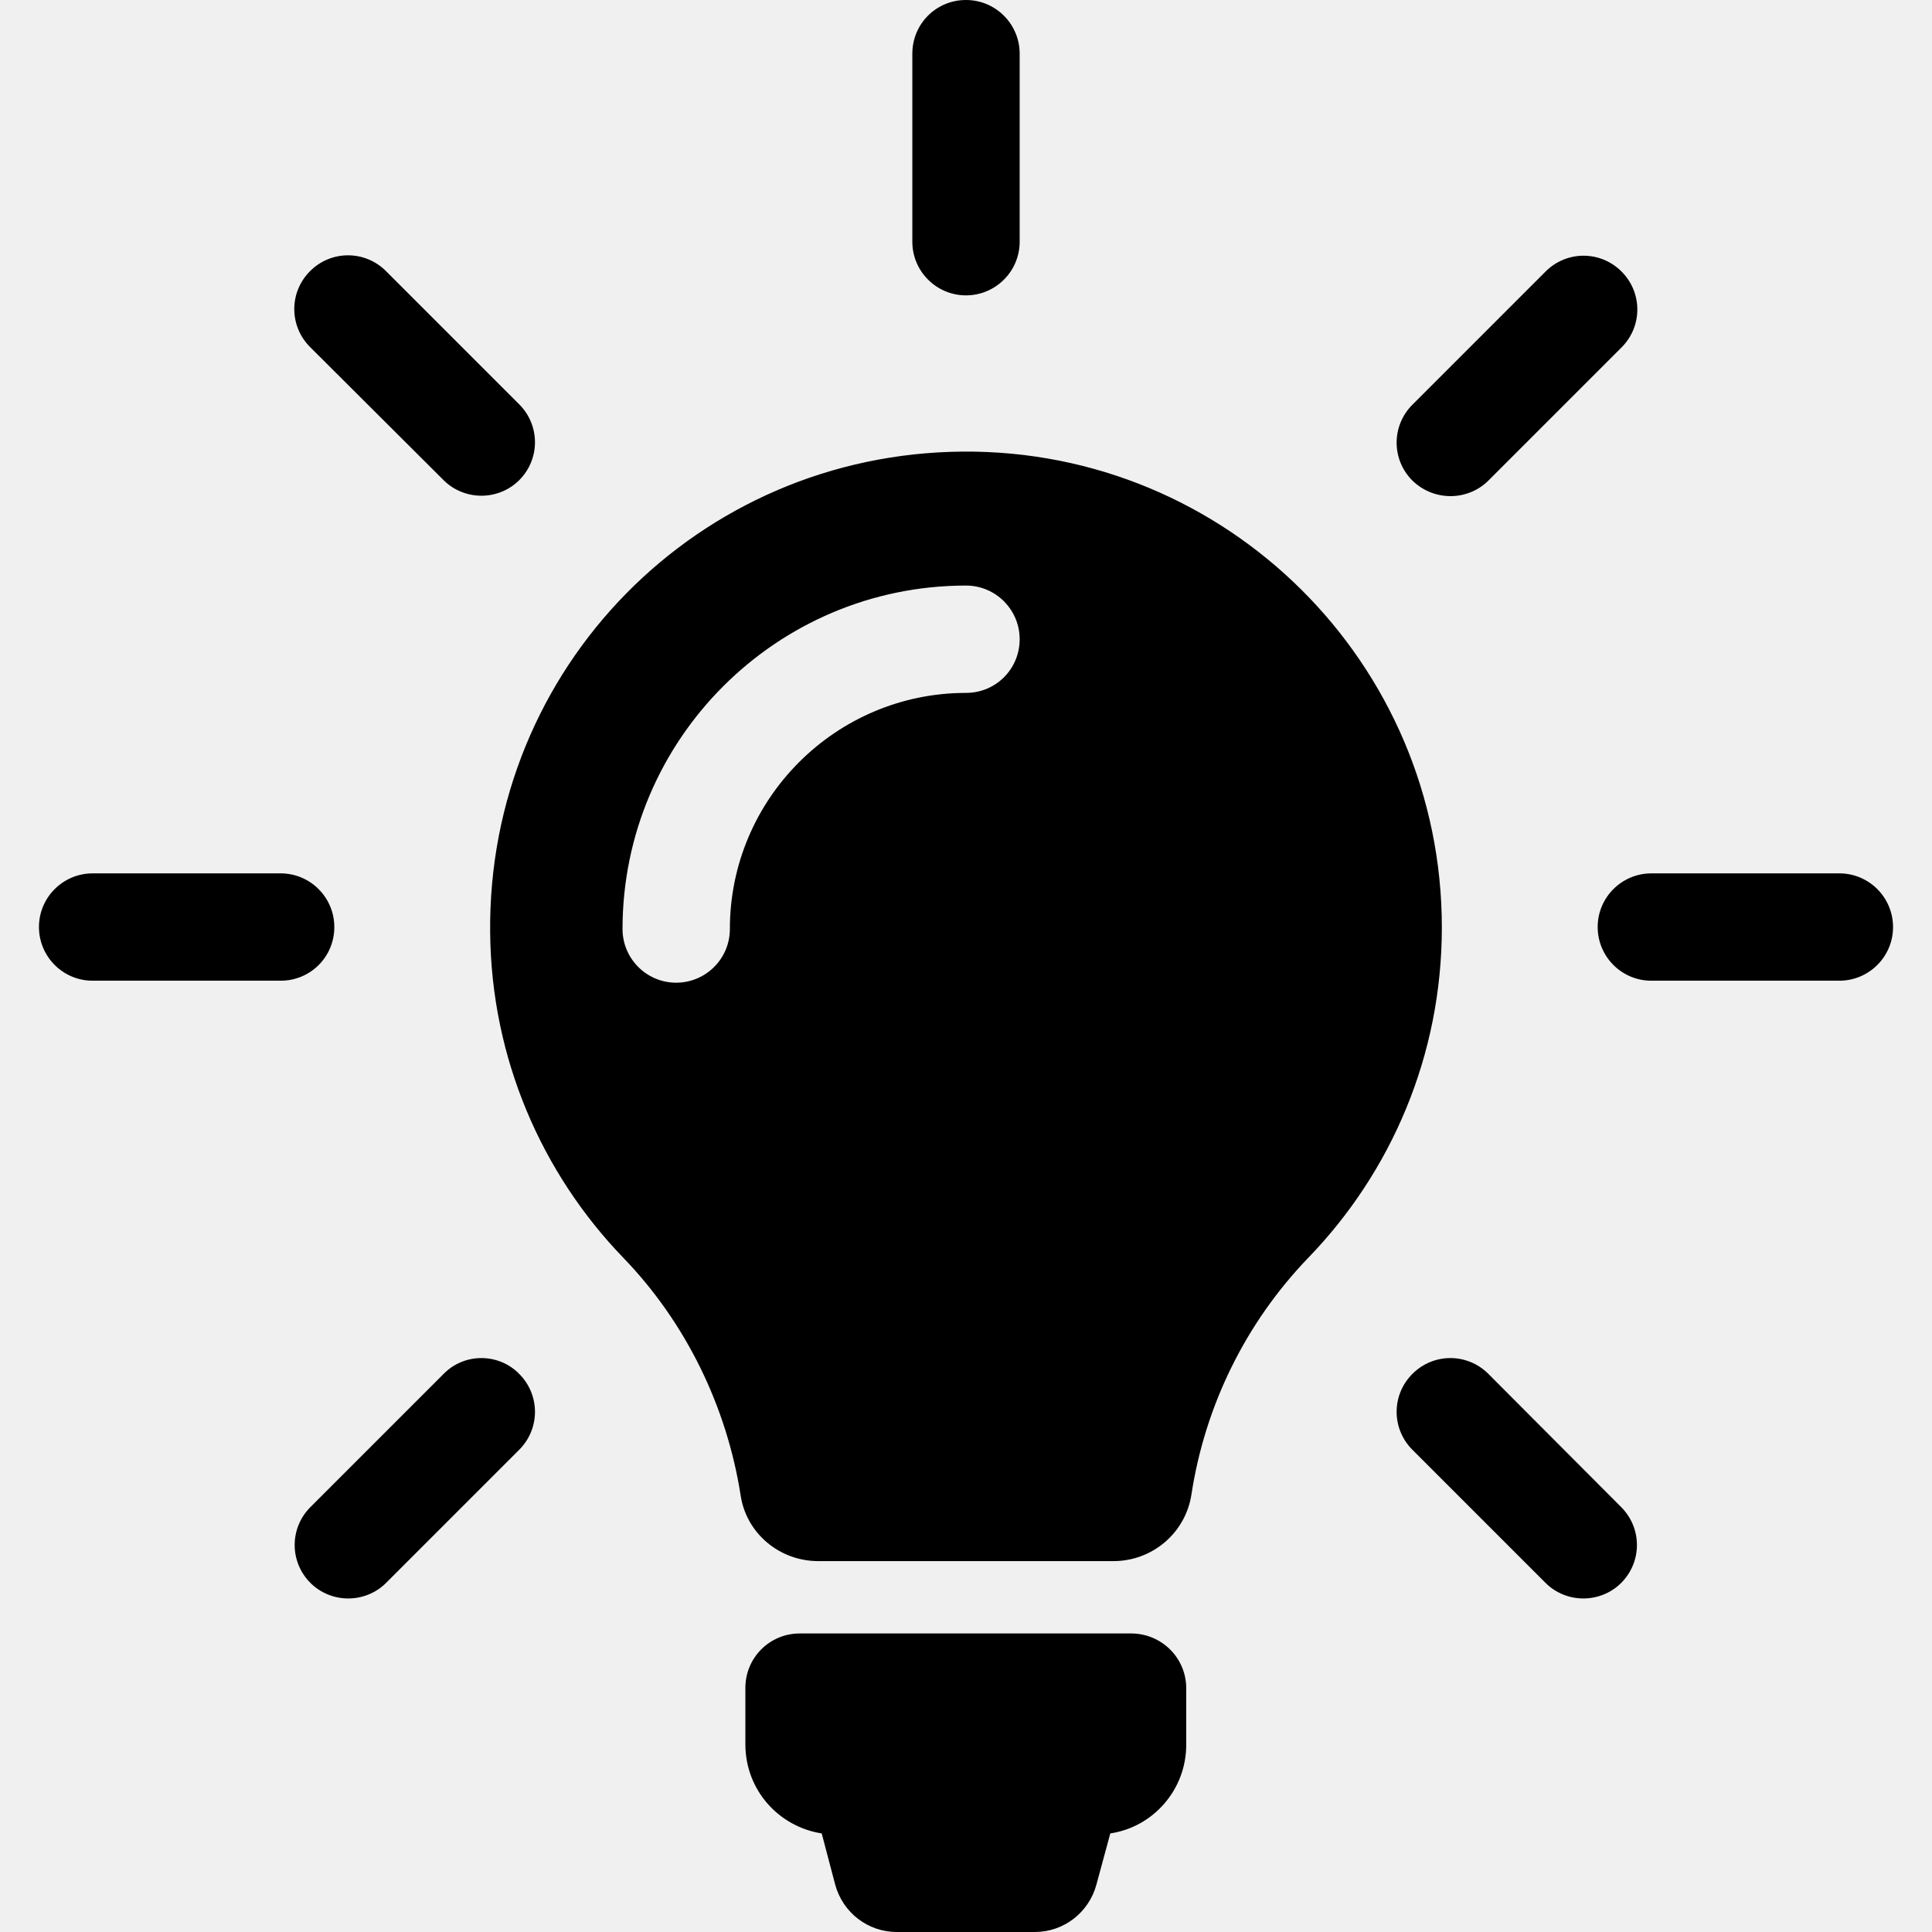
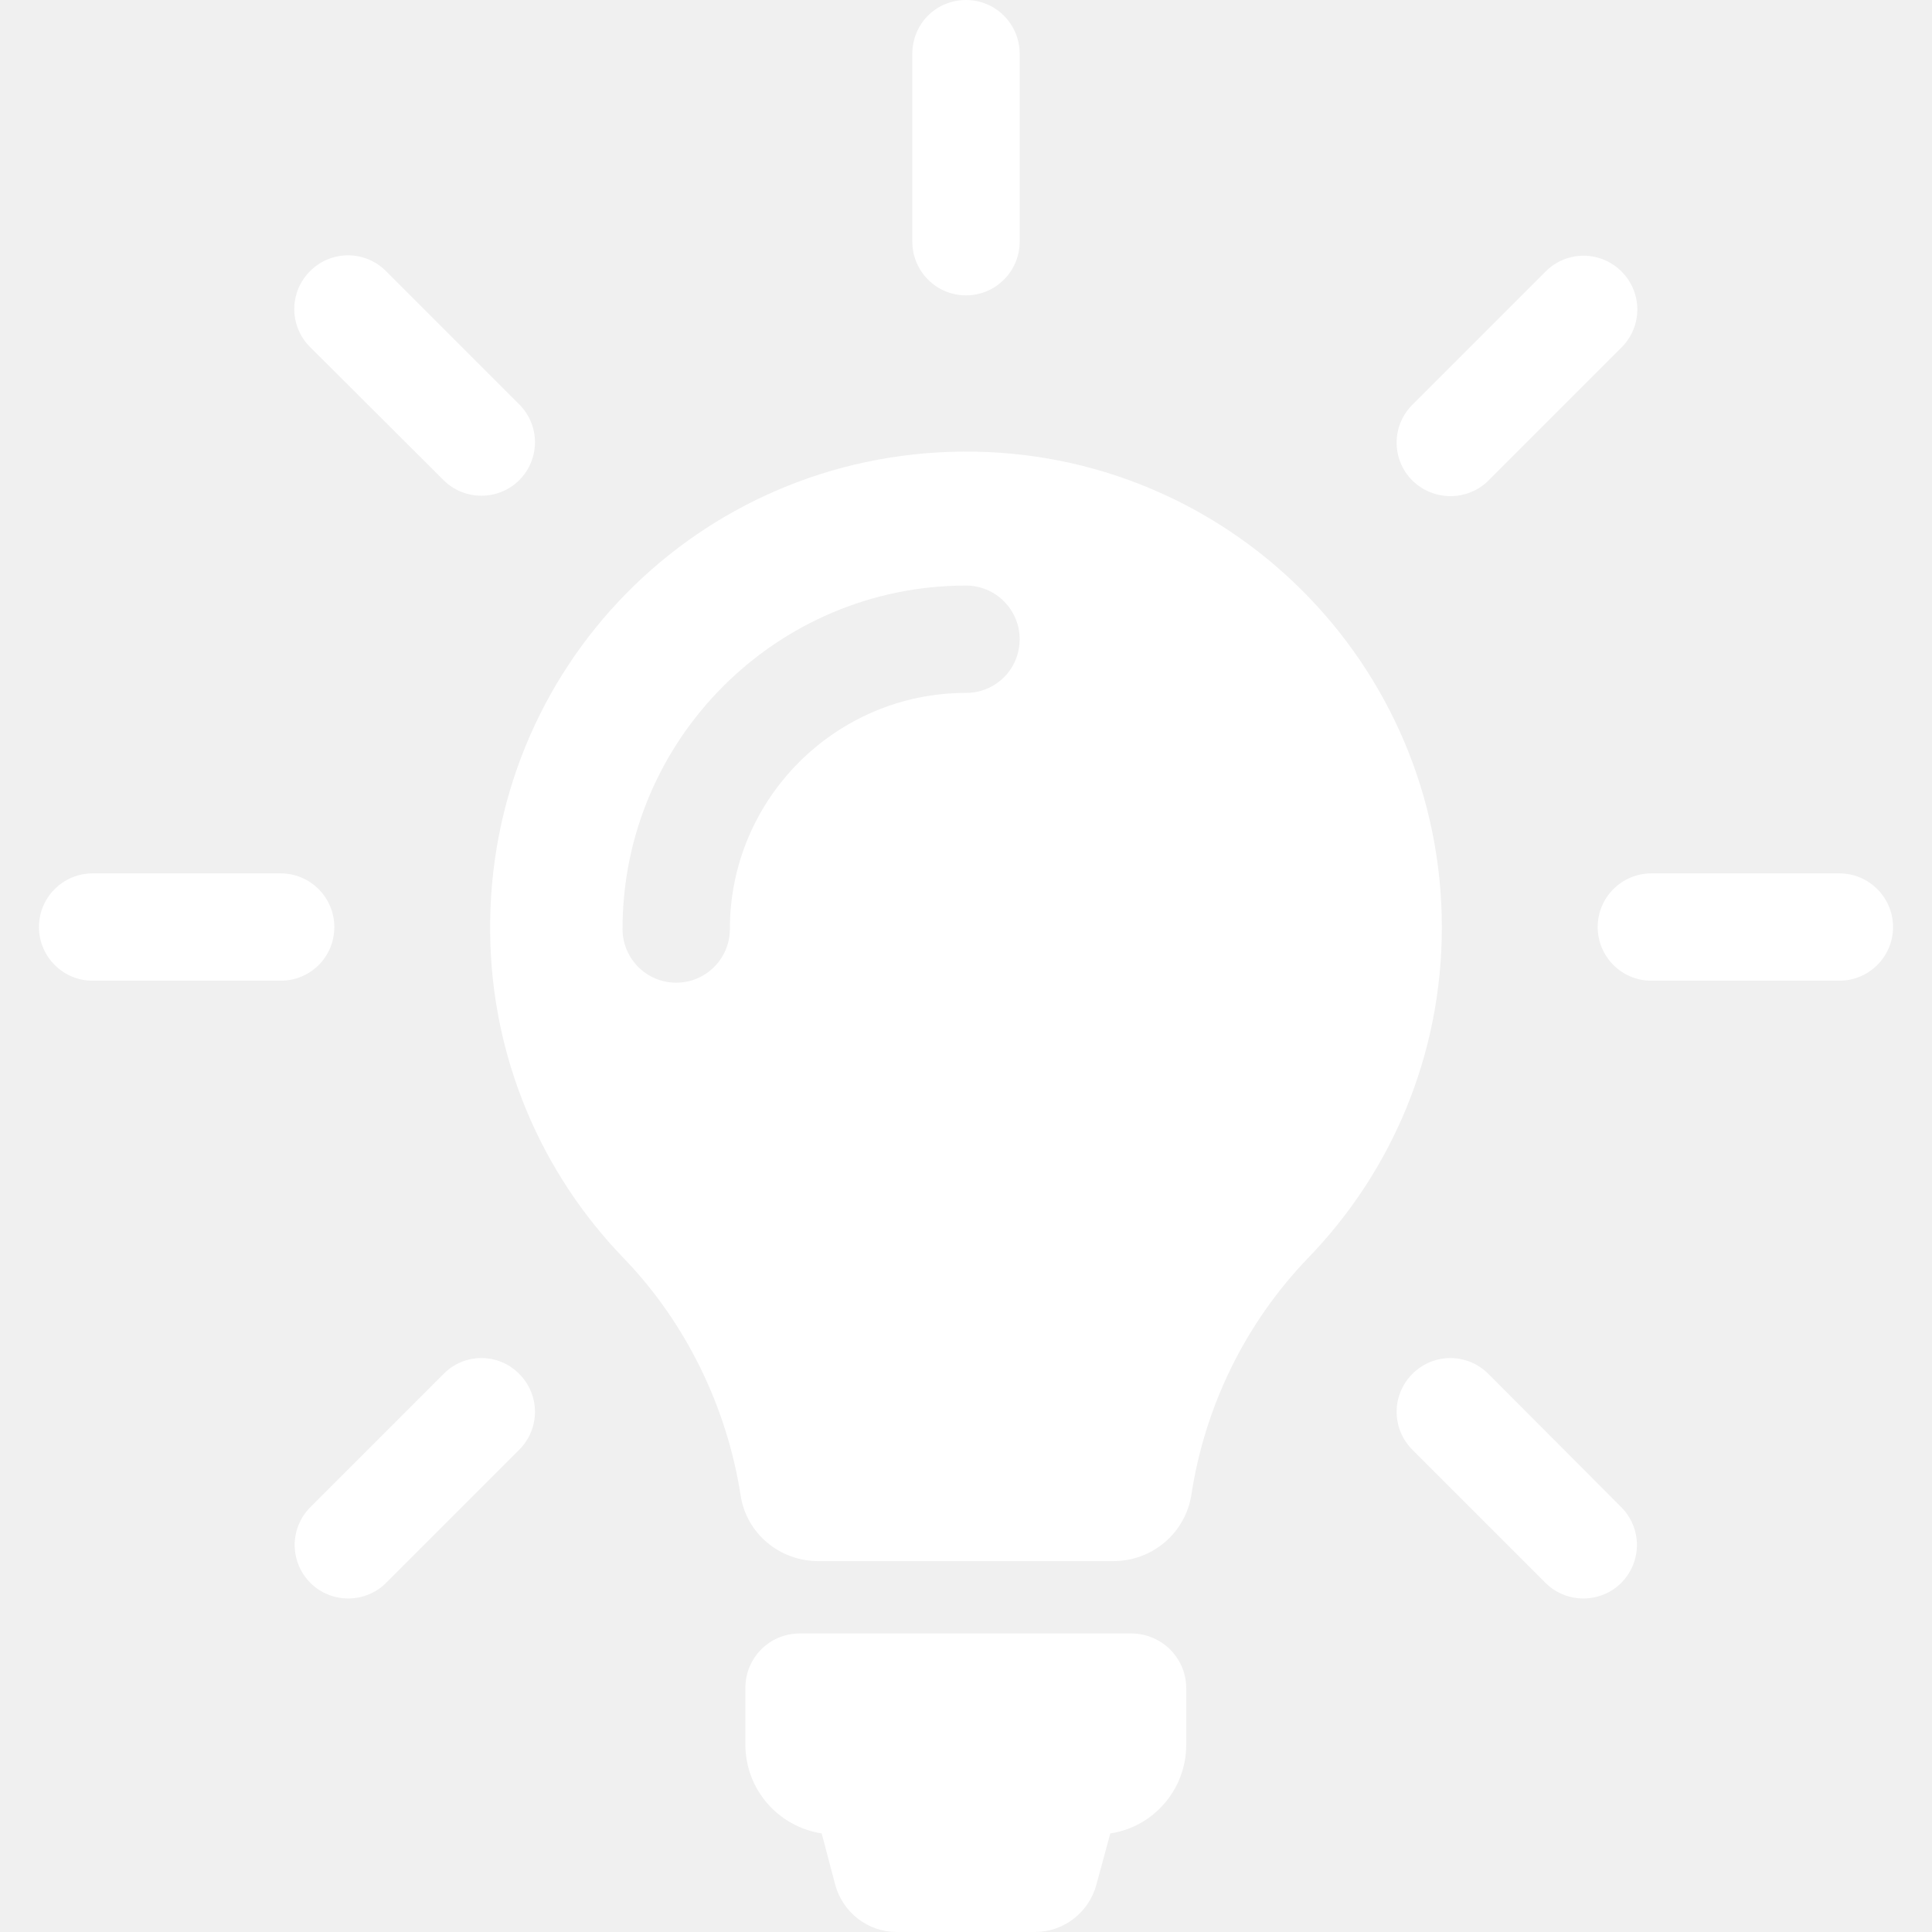
- <svg xmlns="http://www.w3.org/2000/svg" version="1.1" id="Capa_1" x="0px" y="0px" viewBox="0 0 486 486" style="enable-background:new 0 0 486 486;" xml:space="preserve">
+ <svg xmlns="http://www.w3.org/2000/svg" version="1.1" id="Capa_1" x="0px" y="0px" viewBox="0 0 486 486" style="enable-background:new 0 0 486 486;" xml:space="preserve" fill="#fff">
  <g>
    <path id="XMLID_49_" d="M298.4,424.7v14.2c0,11.3-8.3,20.7-19.1,22.3l-3.5,12.9c-1.9,7-8.2,11.9-15.5,11.9h-34.7   c-7.3,0-13.6-4.9-15.5-11.9l-3.4-12.9c-10.9-1.7-19.2-11-19.2-22.4v-14.2c0-7.6,6.1-13.7,13.7-13.7h83.5   C292.3,411,298.4,417.1,298.4,424.7z M362.7,233.3c0,32.3-12.8,61.6-33.6,83.1c-15.8,16.4-26,37.3-29.4,59.6   c-1.5,9.6-9.8,16.7-19.6,16.7h-74.3c-9.7,0-18.1-7-19.5-16.6c-3.5-22.3-13.8-43.5-29.6-59.8c-20.4-21.2-33.1-50-33.4-81.7   c-0.7-66.6,52.3-120.5,118.9-121C308.7,113.1,362.7,166.9,362.7,233.3z M256.5,160.8c0-7.4-6-13.5-13.5-13.5   c-47.6,0-86.4,38.7-86.4,86.4c0,7.4,6,13.5,13.5,13.5c7.4,0,13.5-6,13.5-13.5c0-32.8,26.7-59.4,59.4-59.4   C250.5,174.3,256.5,168.3,256.5,160.8z M243,74.3c7.4,0,13.5-6,13.5-13.5V13.5c0-7.4-6-13.5-13.5-13.5s-13.5,6-13.5,13.5v47.3   C229.5,68.3,235.6,74.3,243,74.3z M84.1,233.2c0-7.4-6-13.5-13.5-13.5H23.3c-7.4,0-13.5,6-13.5,13.5c0,7.4,6,13.5,13.5,13.5h47.3   C78.1,246.7,84.1,240.7,84.1,233.2z M462.7,219.7h-47.3c-7.4,0-13.5,6-13.5,13.5c0,7.4,6,13.5,13.5,13.5h47.3   c7.4,0,13.5-6,13.5-13.5C476.2,225.8,470.2,219.7,462.7,219.7z M111.6,345.6l-33.5,33.5c-5.3,5.3-5.3,13.8,0,19.1   c2.6,2.6,6.1,3.9,9.5,3.9s6.9-1.3,9.5-3.9l33.5-33.5c5.3-5.3,5.3-13.8,0-19.1C125.4,340.3,116.8,340.3,111.6,345.6z M364.9,124.8   c3.4,0,6.9-1.3,9.5-3.9l33.5-33.5c5.3-5.3,5.3-13.8,0-19.1c-5.3-5.3-13.8-5.3-19.1,0l-33.5,33.5c-5.3,5.3-5.3,13.8,0,19.1   C358,123.5,361.4,124.8,364.9,124.8z M111.6,120.8c2.6,2.6,6.1,3.9,9.5,3.9s6.9-1.3,9.5-3.9c5.3-5.3,5.3-13.8,0-19.1L97.1,68.2   c-5.3-5.3-13.8-5.3-19.1,0c-5.3,5.3-5.3,13.8,0,19.1L111.6,120.8z M374.4,345.6c-5.3-5.3-13.8-5.3-19.1,0c-5.3,5.3-5.3,13.8,0,19.1   l33.5,33.5c2.6,2.6,6.1,3.9,9.5,3.9s6.9-1.3,9.5-3.9c5.3-5.3,5.3-13.8,0-19.1L374.4,345.6z" />
  </g>
  <g>
</g>
  <g>
</g>
  <g>
</g>
  <g>
</g>
  <g>
</g>
  <g>
</g>
  <g>
</g>
  <g>
</g>
  <g>
</g>
  <g>
</g>
  <g>
</g>
  <g>
</g>
  <g>
</g>
  <g>
</g>
  <g>
</g>
</svg>
